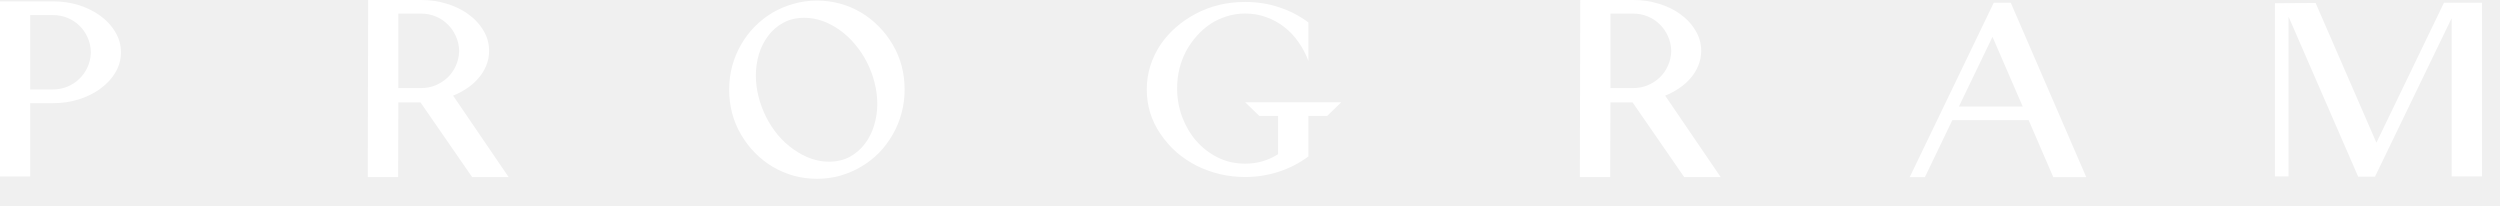
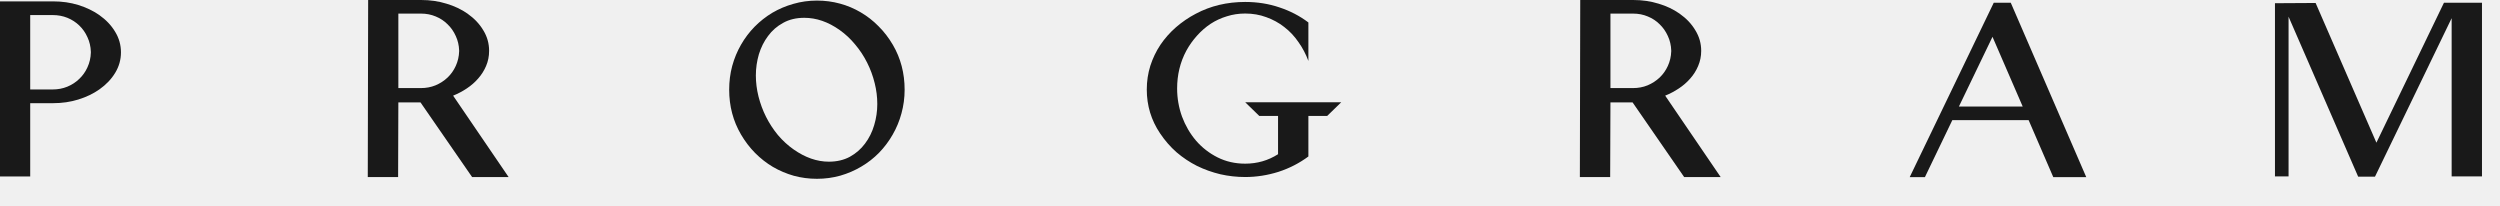
<svg xmlns="http://www.w3.org/2000/svg" width="73" height="6" viewBox="0 0 73 6" fill="none">
-   <path d="M69.35 5.158H68.858L66.826 0.487V5.151H66.429V0.094L67.616 0.087L69.391 4.166L71.364 0.079H72.474V5.151H71.588V0.531L69.35 5.158Z" fill="white" />
-   <path d="M57.2 3.111H59.063L58.181 1.075L57.2 3.111ZM58.714 0.079L60.919 5.173H59.956L59.236 3.508H57.008L56.207 5.173H55.763L58.218 0.079H58.714Z" fill="white" />
-   <path d="M50.244 5.171H49.178L47.672 2.991H47.025L47.017 5.171H46.132L46.143 0H47.69C47.955 0 48.201 0.036 48.429 0.107C48.659 0.175 48.864 0.272 49.042 0.397C49.241 0.537 49.395 0.699 49.505 0.886C49.618 1.069 49.675 1.269 49.675 1.485C49.675 1.641 49.645 1.788 49.586 1.926C49.53 2.06 49.453 2.183 49.355 2.293C49.259 2.403 49.148 2.5 49.02 2.584C48.895 2.667 48.763 2.737 48.623 2.793L50.244 5.171ZM47.683 2.572C47.835 2.572 47.977 2.546 48.109 2.492C48.244 2.435 48.361 2.359 48.462 2.264C48.562 2.168 48.642 2.056 48.701 1.926C48.762 1.793 48.795 1.651 48.8 1.499V1.474C48.795 1.322 48.762 1.181 48.701 1.051C48.642 0.919 48.562 0.805 48.462 0.709C48.364 0.611 48.249 0.535 48.116 0.481C47.984 0.425 47.841 0.397 47.686 0.397H47.025V2.572H47.683Z" fill="white" />
-   <path d="M36.36 5.169C36.113 5.169 35.87 5.142 35.633 5.088C35.395 5.031 35.168 4.95 34.953 4.845C34.739 4.737 34.541 4.605 34.357 4.448C34.176 4.289 34.016 4.105 33.876 3.897C33.616 3.512 33.486 3.085 33.486 2.614C33.486 2.372 33.521 2.142 33.589 1.923C33.66 1.703 33.758 1.498 33.883 1.31C34.011 1.121 34.161 0.951 34.335 0.799C34.512 0.645 34.705 0.512 34.916 0.402C35.347 0.172 35.828 0.057 36.36 0.057C36.713 0.057 37.045 0.109 37.356 0.215C37.67 0.318 37.953 0.465 38.205 0.656V1.78C38.132 1.582 38.035 1.398 37.915 1.229C37.797 1.057 37.659 0.91 37.499 0.788C37.343 0.665 37.167 0.57 36.974 0.501C36.783 0.43 36.578 0.395 36.36 0.395C36.172 0.395 35.993 0.422 35.824 0.476C35.655 0.527 35.496 0.6 35.349 0.696C35.205 0.792 35.073 0.907 34.953 1.041C34.833 1.174 34.728 1.321 34.64 1.482C34.461 1.816 34.372 2.183 34.372 2.585C34.372 2.867 34.42 3.14 34.515 3.405C34.613 3.667 34.749 3.901 34.923 4.106C35.1 4.31 35.309 4.473 35.552 4.595C35.797 4.718 36.066 4.779 36.36 4.779C36.711 4.779 37.03 4.687 37.319 4.503V3.386H36.772L36.36 2.986H39.164L38.753 3.386H38.205V4.569C37.94 4.765 37.649 4.915 37.33 5.018C37.012 5.118 36.688 5.169 36.36 5.169Z" fill="white" />
-   <path d="M23.854 5.221C23.621 5.221 23.396 5.191 23.181 5.133C22.965 5.071 22.762 4.986 22.571 4.875C22.382 4.763 22.208 4.627 22.049 4.467C21.892 4.308 21.755 4.128 21.637 3.927C21.407 3.535 21.292 3.099 21.292 2.619C21.292 2.379 21.321 2.148 21.38 1.928C21.441 1.705 21.527 1.498 21.637 1.307C21.748 1.113 21.88 0.938 22.034 0.781C22.191 0.622 22.364 0.486 22.552 0.373C22.744 0.261 22.948 0.174 23.166 0.113C23.387 0.049 23.616 0.017 23.854 0.017C24.086 0.017 24.31 0.046 24.526 0.105C24.744 0.164 24.947 0.25 25.136 0.362C25.325 0.473 25.497 0.607 25.654 0.767C25.814 0.926 25.952 1.106 26.07 1.307C26.3 1.699 26.415 2.136 26.415 2.619C26.415 2.857 26.384 3.087 26.323 3.31C26.264 3.53 26.178 3.737 26.066 3.931C25.956 4.124 25.823 4.301 25.669 4.46C25.515 4.617 25.342 4.752 25.151 4.864C24.962 4.977 24.758 5.065 24.537 5.129C24.319 5.19 24.091 5.221 23.854 5.221ZM24.203 4.721C24.435 4.721 24.64 4.673 24.816 4.578C24.993 4.48 25.14 4.352 25.257 4.195C25.377 4.036 25.467 3.856 25.526 3.655C25.587 3.452 25.617 3.246 25.617 3.038C25.617 2.834 25.592 2.63 25.54 2.424C25.489 2.216 25.415 2.017 25.32 1.829C25.224 1.638 25.108 1.461 24.971 1.3C24.836 1.135 24.685 0.995 24.519 0.877C24.183 0.639 23.839 0.52 23.486 0.52C23.251 0.52 23.045 0.569 22.869 0.667C22.692 0.763 22.545 0.89 22.428 1.05C22.31 1.206 22.221 1.385 22.159 1.586C22.101 1.787 22.071 1.993 22.071 2.204C22.071 2.407 22.097 2.612 22.148 2.817C22.2 3.023 22.273 3.222 22.369 3.413C22.464 3.601 22.579 3.778 22.714 3.942C22.851 4.104 23.003 4.243 23.17 4.361C23.511 4.601 23.855 4.721 24.203 4.721Z" fill="white" />
-   <path d="M14.852 5.171H13.786L12.279 2.991H11.632L11.625 5.171H10.739L10.75 0H12.297C12.562 0 12.808 0.036 13.036 0.107C13.266 0.175 13.471 0.272 13.65 0.397C13.848 0.537 14.003 0.699 14.113 0.886C14.226 1.069 14.282 1.269 14.282 1.485C14.282 1.641 14.253 1.788 14.194 1.926C14.137 2.06 14.06 2.183 13.962 2.293C13.867 2.403 13.755 2.5 13.628 2.584C13.503 2.667 13.371 2.737 13.231 2.793L14.852 5.171ZM12.29 2.572C12.442 2.572 12.584 2.546 12.716 2.492C12.851 2.435 12.969 2.359 13.069 2.264C13.17 2.168 13.249 2.056 13.308 1.926C13.369 1.793 13.402 1.651 13.407 1.499V1.474C13.402 1.322 13.369 1.181 13.308 1.051C13.249 0.919 13.17 0.805 13.069 0.709C12.971 0.611 12.856 0.535 12.724 0.481C12.591 0.425 12.448 0.397 12.294 0.397H11.632V2.572H12.29Z" fill="white" />
-   <path d="M0.882 5.152H0V0.04H1.547C1.812 0.04 2.058 0.075 2.286 0.146C2.516 0.217 2.721 0.315 2.9 0.44C3.098 0.58 3.252 0.743 3.363 0.929C3.475 1.113 3.532 1.312 3.532 1.528C3.532 1.744 3.475 1.943 3.363 2.127C3.252 2.311 3.098 2.472 2.9 2.612C2.721 2.737 2.516 2.835 2.286 2.906C2.058 2.977 1.812 3.013 1.547 3.013H0.882V5.152ZM1.54 2.612C1.692 2.612 1.834 2.585 1.966 2.531C2.101 2.475 2.217 2.399 2.315 2.303C2.416 2.208 2.495 2.095 2.554 1.965C2.615 1.833 2.648 1.691 2.653 1.539V1.513C2.648 1.359 2.615 1.217 2.554 1.087C2.495 0.955 2.416 0.841 2.315 0.745C2.217 0.65 2.102 0.575 1.97 0.521C1.837 0.467 1.694 0.44 1.54 0.44H0.882V2.612H1.54Z" fill="white" />
+   <path d="M69.35 5.158H68.858L66.826 0.487V5.151H66.429V0.094L67.616 0.087L69.391 4.166L71.364 0.079H72.474V5.151H71.588V0.531L69.35 5.158Z" fill="#191919" />
+   <path d="M57.2 3.111H59.063L58.181 1.075L57.2 3.111ZM58.714 0.079L60.919 5.173H59.956L59.236 3.508H57.008L56.207 5.173H55.763L58.218 0.079H58.714Z" fill="#191919" />
+   <path d="M50.244 5.171H49.178L47.672 2.991H47.025L47.017 5.171H46.132L46.143 0H47.69C47.955 0 48.201 0.036 48.429 0.107C48.659 0.175 48.864 0.272 49.042 0.397C49.241 0.537 49.395 0.699 49.505 0.886C49.618 1.069 49.675 1.269 49.675 1.485C49.675 1.641 49.645 1.788 49.586 1.926C49.53 2.06 49.453 2.183 49.355 2.293C49.259 2.403 49.148 2.5 49.02 2.584C48.895 2.667 48.763 2.737 48.623 2.793L50.244 5.171ZM47.683 2.572C47.835 2.572 47.977 2.546 48.109 2.492C48.244 2.435 48.361 2.359 48.462 2.264C48.562 2.168 48.642 2.056 48.701 1.926C48.762 1.793 48.795 1.651 48.8 1.499V1.474C48.795 1.322 48.762 1.181 48.701 1.051C48.642 0.919 48.562 0.805 48.462 0.709C48.364 0.611 48.249 0.535 48.116 0.481C47.984 0.425 47.841 0.397 47.686 0.397H47.025V2.572H47.683Z" fill="#191919" />
+   <path d="M36.36 5.169C36.113 5.169 35.87 5.142 35.633 5.088C35.395 5.031 35.168 4.95 34.953 4.845C34.739 4.737 34.541 4.605 34.357 4.448C34.176 4.289 34.016 4.105 33.876 3.897C33.616 3.512 33.486 3.085 33.486 2.614C33.486 2.372 33.521 2.142 33.589 1.923C33.66 1.703 33.758 1.498 33.883 1.31C34.011 1.121 34.161 0.951 34.335 0.799C34.512 0.645 34.705 0.512 34.916 0.402C35.347 0.172 35.828 0.057 36.36 0.057C36.713 0.057 37.045 0.109 37.356 0.215C37.67 0.318 37.953 0.465 38.205 0.656V1.78C38.132 1.582 38.035 1.398 37.915 1.229C37.797 1.057 37.659 0.91 37.499 0.788C37.343 0.665 37.167 0.57 36.974 0.501C36.783 0.43 36.578 0.395 36.36 0.395C36.172 0.395 35.993 0.422 35.824 0.476C35.655 0.527 35.496 0.6 35.349 0.696C35.205 0.792 35.073 0.907 34.953 1.041C34.833 1.174 34.728 1.321 34.64 1.482C34.461 1.816 34.372 2.183 34.372 2.585C34.372 2.867 34.42 3.14 34.515 3.405C34.613 3.667 34.749 3.901 34.923 4.106C35.1 4.31 35.309 4.473 35.552 4.595C35.797 4.718 36.066 4.779 36.36 4.779C36.711 4.779 37.03 4.687 37.319 4.503V3.386H36.772L36.36 2.986H39.164L38.753 3.386H38.205V4.569C37.94 4.765 37.649 4.915 37.33 5.018C37.012 5.118 36.688 5.169 36.36 5.169Z" fill="#191919" />
+   <path d="M23.854 5.221C23.621 5.221 23.396 5.191 23.181 5.133C22.965 5.071 22.762 4.986 22.571 4.875C22.382 4.763 22.208 4.627 22.049 4.467C21.892 4.308 21.755 4.128 21.637 3.927C21.407 3.535 21.292 3.099 21.292 2.619C21.292 2.379 21.321 2.148 21.38 1.928C21.441 1.705 21.527 1.498 21.637 1.307C21.748 1.113 21.88 0.938 22.034 0.781C22.191 0.622 22.364 0.486 22.552 0.373C22.744 0.261 22.948 0.174 23.166 0.113C23.387 0.049 23.616 0.017 23.854 0.017C24.086 0.017 24.31 0.046 24.526 0.105C24.744 0.164 24.947 0.25 25.136 0.362C25.325 0.473 25.497 0.607 25.654 0.767C25.814 0.926 25.952 1.106 26.07 1.307C26.3 1.699 26.415 2.136 26.415 2.619C26.415 2.857 26.384 3.087 26.323 3.31C26.264 3.53 26.178 3.737 26.066 3.931C25.956 4.124 25.823 4.301 25.669 4.46C25.515 4.617 25.342 4.752 25.151 4.864C24.962 4.977 24.758 5.065 24.537 5.129C24.319 5.19 24.091 5.221 23.854 5.221ZM24.203 4.721C24.435 4.721 24.64 4.673 24.816 4.578C24.993 4.48 25.14 4.352 25.257 4.195C25.377 4.036 25.467 3.856 25.526 3.655C25.587 3.452 25.617 3.246 25.617 3.038C25.617 2.834 25.592 2.63 25.54 2.424C25.489 2.216 25.415 2.017 25.32 1.829C25.224 1.638 25.108 1.461 24.971 1.3C24.836 1.135 24.685 0.995 24.519 0.877C24.183 0.639 23.839 0.52 23.486 0.52C23.251 0.52 23.045 0.569 22.869 0.667C22.692 0.763 22.545 0.89 22.428 1.05C22.31 1.206 22.221 1.385 22.159 1.586C22.101 1.787 22.071 1.993 22.071 2.204C22.071 2.407 22.097 2.612 22.148 2.817C22.2 3.023 22.273 3.222 22.369 3.413C22.464 3.601 22.579 3.778 22.714 3.942C22.851 4.104 23.003 4.243 23.17 4.361C23.511 4.601 23.855 4.721 24.203 4.721Z" fill="#191919" />
+   <path d="M14.852 5.171H13.786L12.279 2.991H11.632L11.625 5.171H10.739L10.75 0H12.297C12.562 0 12.808 0.036 13.036 0.107C13.266 0.175 13.471 0.272 13.65 0.397C13.848 0.537 14.003 0.699 14.113 0.886C14.226 1.069 14.282 1.269 14.282 1.485C14.282 1.641 14.253 1.788 14.194 1.926C14.137 2.06 14.06 2.183 13.962 2.293C13.867 2.403 13.755 2.5 13.628 2.584C13.503 2.667 13.371 2.737 13.231 2.793L14.852 5.171ZM12.29 2.572C12.442 2.572 12.584 2.546 12.716 2.492C12.851 2.435 12.969 2.359 13.069 2.264C13.17 2.168 13.249 2.056 13.308 1.926C13.369 1.793 13.402 1.651 13.407 1.499V1.474C13.402 1.322 13.369 1.181 13.308 1.051C13.249 0.919 13.17 0.805 13.069 0.709C12.971 0.611 12.856 0.535 12.724 0.481C12.591 0.425 12.448 0.397 12.294 0.397H11.632V2.572H12.29Z" fill="#191919" />
+   <path d="M0.882 5.152H0V0.04H1.547C1.812 0.04 2.058 0.075 2.286 0.146C2.516 0.217 2.721 0.315 2.9 0.44C3.098 0.58 3.252 0.743 3.363 0.929C3.475 1.113 3.532 1.312 3.532 1.528C3.532 1.744 3.475 1.943 3.363 2.127C3.252 2.311 3.098 2.472 2.9 2.612C2.721 2.737 2.516 2.835 2.286 2.906C2.058 2.977 1.812 3.013 1.547 3.013H0.882V5.152ZM1.54 2.612C1.692 2.612 1.834 2.585 1.966 2.531C2.101 2.475 2.217 2.399 2.315 2.303C2.416 2.208 2.495 2.095 2.554 1.965C2.615 1.833 2.648 1.691 2.653 1.539V1.513C2.648 1.359 2.615 1.217 2.554 1.087C2.495 0.955 2.416 0.841 2.315 0.745C2.217 0.65 2.102 0.575 1.97 0.521C1.837 0.467 1.694 0.44 1.54 0.44H0.882V2.612H1.54Z" fill="#191919" />
</svg>
